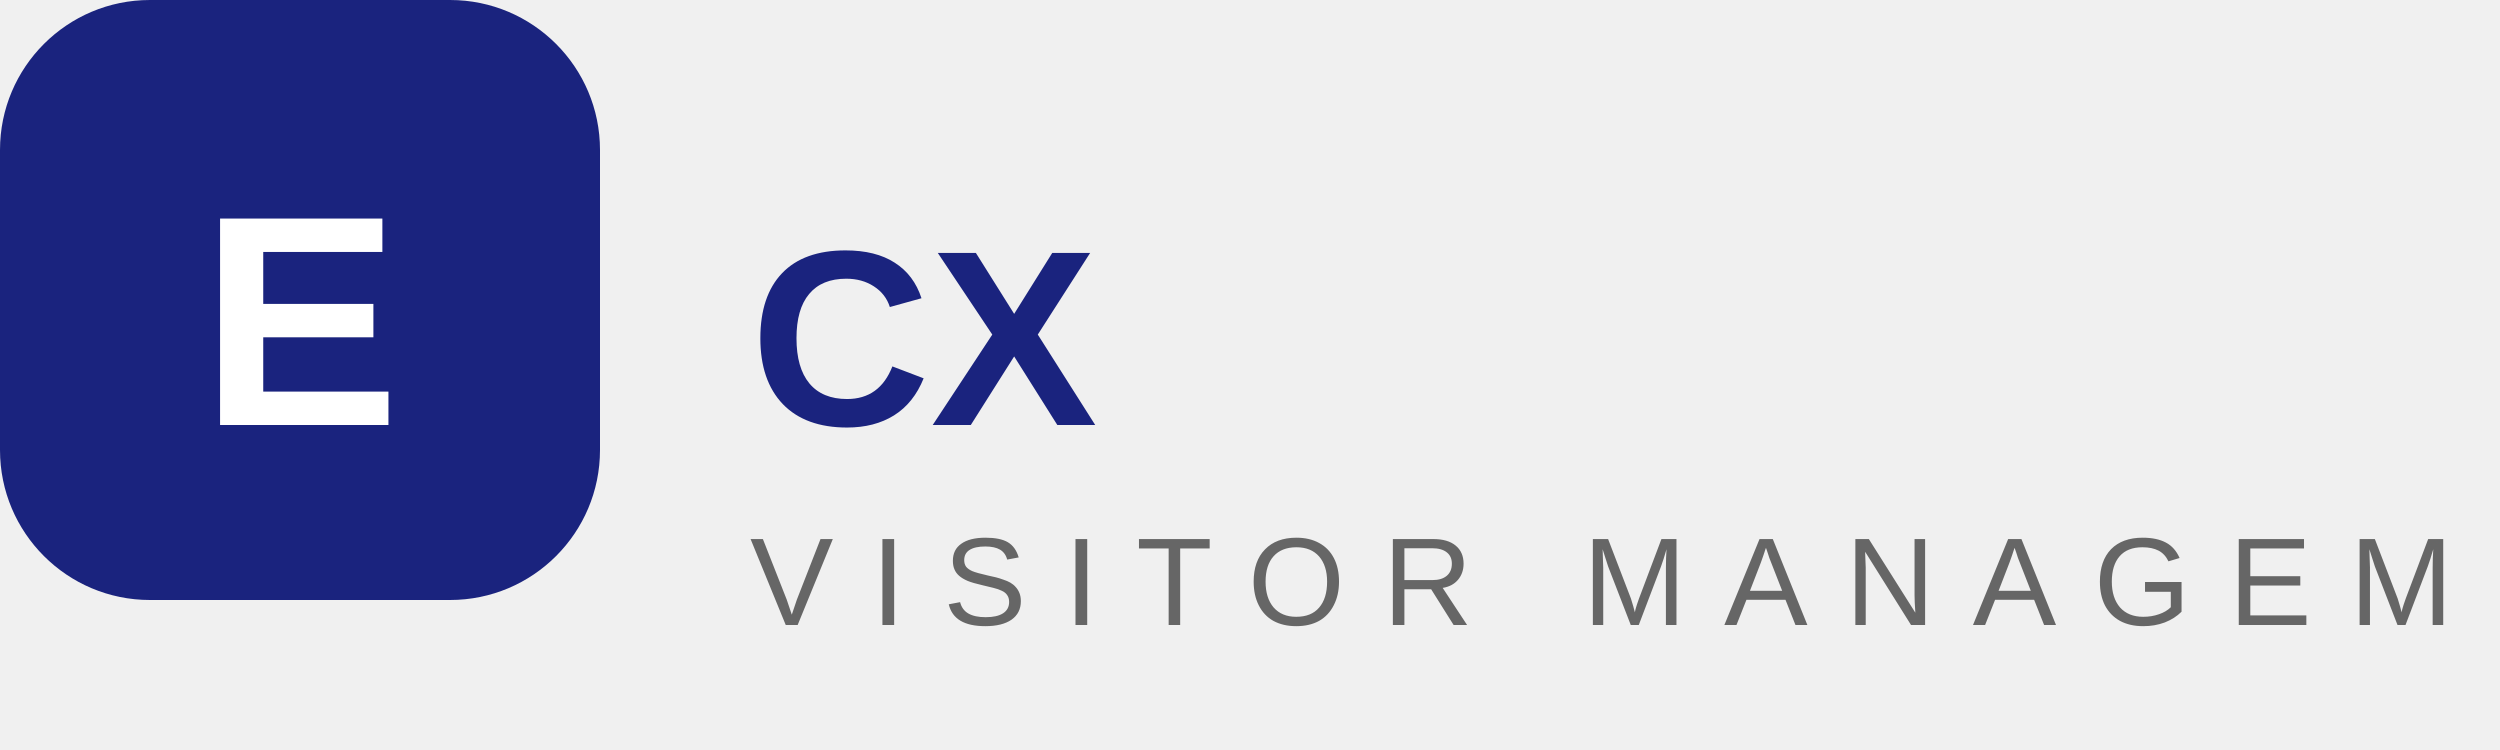
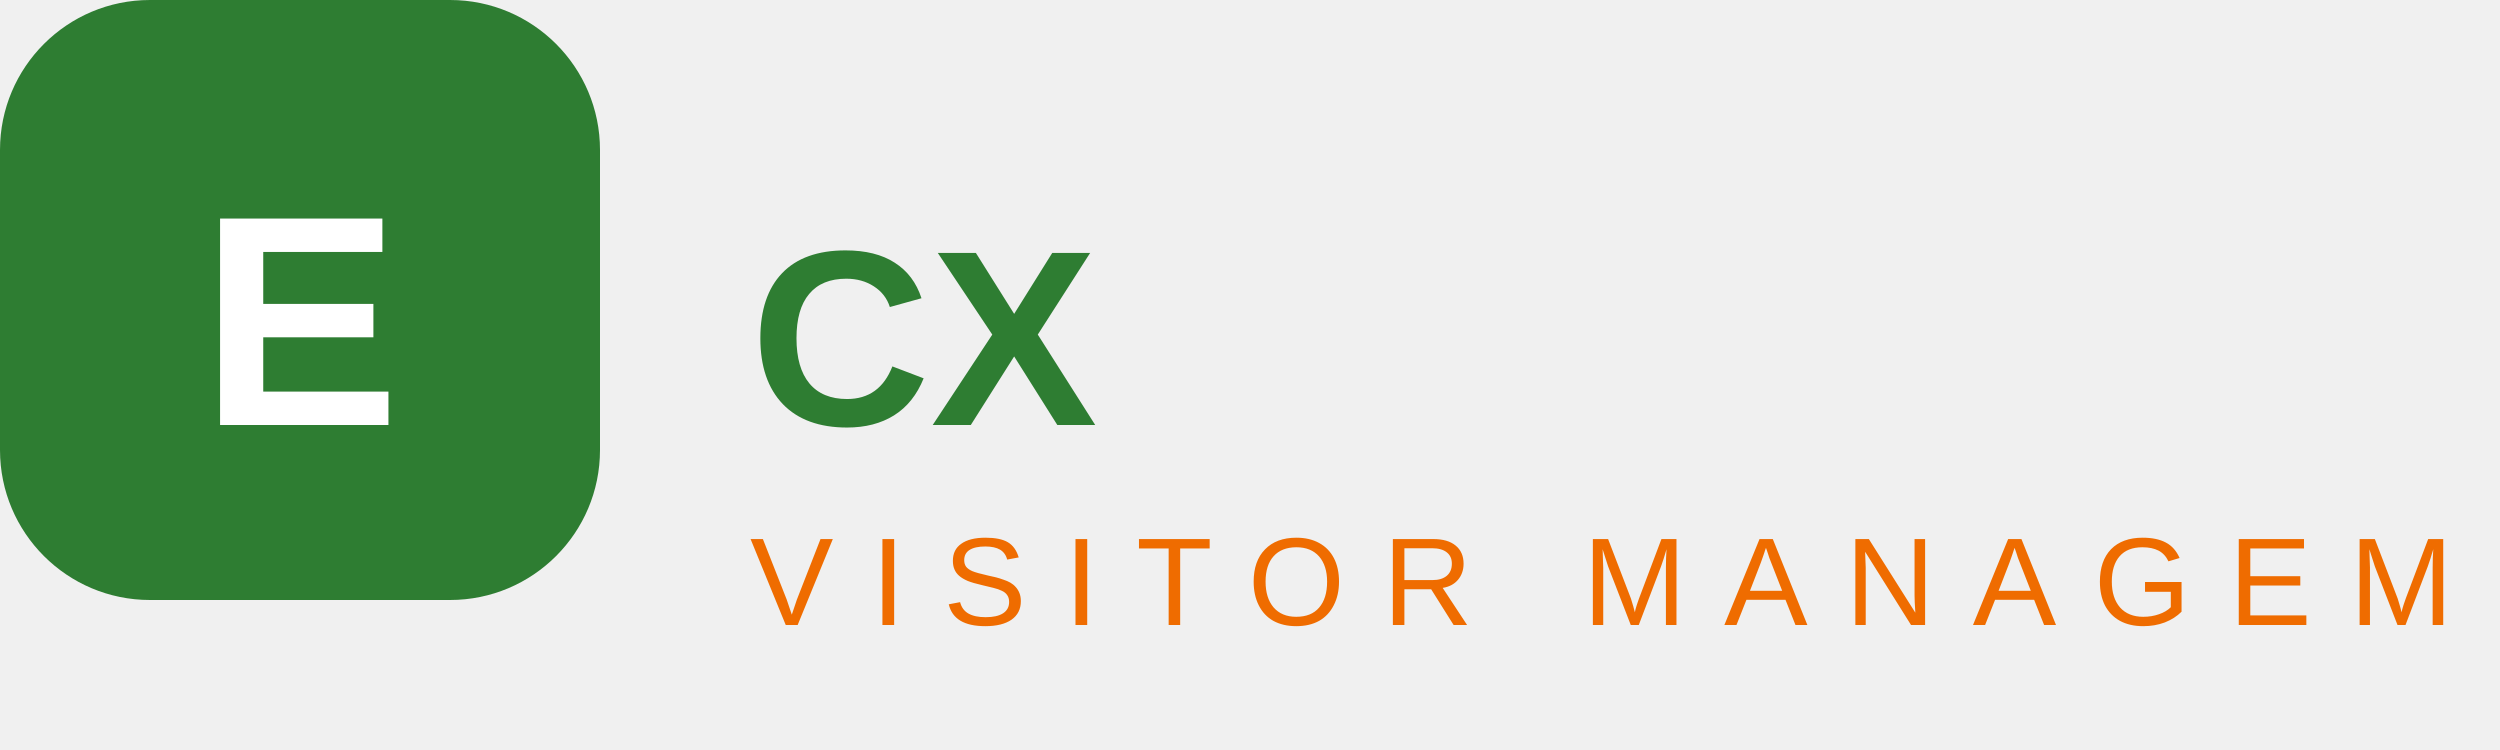
<svg xmlns="http://www.w3.org/2000/svg" viewBox="0 0 200 60" width="200" height="60">
-   <rect x="0" y="0" width="48" height="48" rx="12" fill="#1a237e" />
+   <rect x="0" y="0" width="48" height="48" rx="12" fill="#2e7d32" />
  <text x="24" y="34" font-size="24" font-weight="800" fill="white" text-anchor="middle" font-family="Arial, sans-serif">E</text>
-   <text x="60" y="34" font-size="20" font-weight="700" fill="#1a237e" font-family="Arial, sans-serif">CX</text>
-   <text x="60" y="50" font-size="10" font-weight="500" fill="#666" font-family="Arial, sans-serif" letter-spacing="3">VISITOR MANAGEMENT</text>
+   <text x="60" y="34" font-size="20" font-weight="700" fill="#2e7d32" font-family="Arial, sans-serif">CX</text>
+   <text x="60" y="50" font-size="10" font-weight="500" fill="#ef6c00" font-family="Arial, sans-serif" letter-spacing="3">VISITOR MANAGEMENT</text>
</svg>
